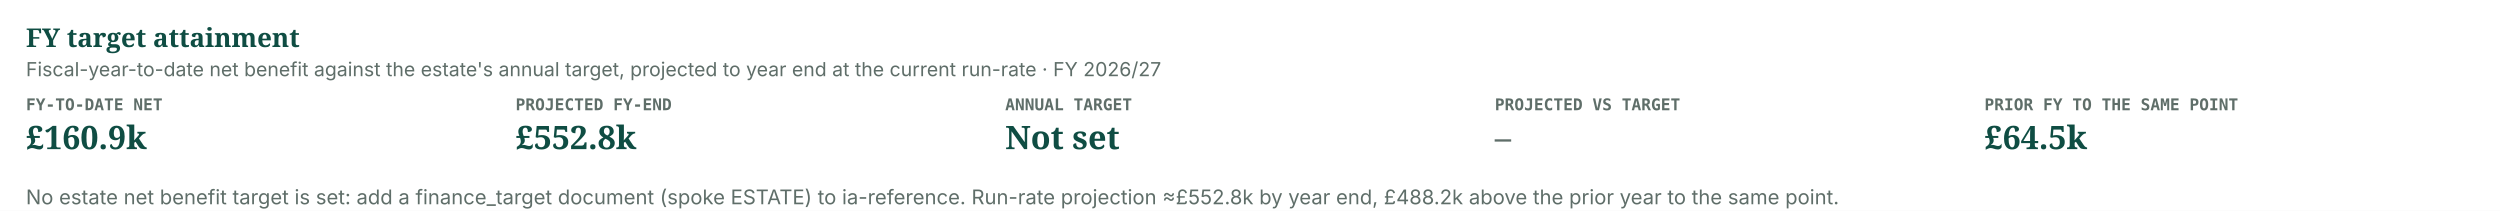
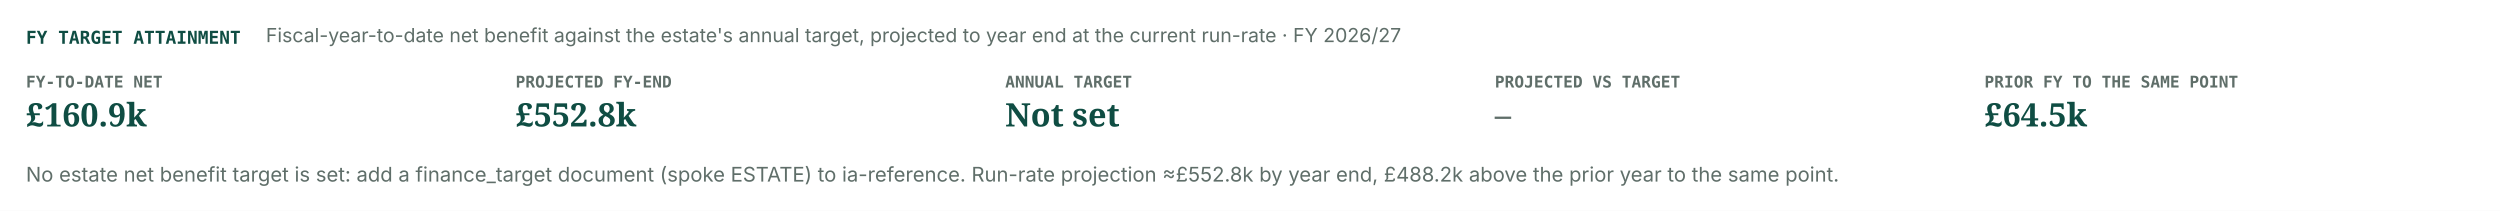
<svg xmlns="http://www.w3.org/2000/svg" version="1.1" class="marks" width="1542" height="130" viewBox="0 0 1542 130">
  <rect width="1542" height="130" fill="#FFFFFF" />
  <g fill="none" stroke-miterlimit="10" transform="translate(0,0)">
    <g class="mark-group role-frame root" role="graphics-object" aria-roledescription="group mark container">
      <g transform="translate(0,0)">
        <path class="background" aria-hidden="true" d="M0,0h1542v130h-1542Z" />
        <g>
          <g class="mark-text role-mark frame_title" role="graphics-object" aria-roledescription="text mark container">
-             <text text-anchor="start" transform="translate(16,29)" font-family="Fraunces, Cambria, Georgia, Gelasio, serif" font-size="16px" font-weight="bold" fill="#0F4D43">FY target attainment</text>
+             <text text-anchor="start" transform="translate(16,27)" font-family="'JetBrains Mono', Consolas, 'Roboto Mono', monospace" font-size="11px" font-weight="600" fill="#0F4D43">FY TARGET ATTAINMENT</text>
          </g>
          <g class="mark-text role-mark" role="graphics-object" aria-roledescription="text mark container">
-             <text text-anchor="start" transform="translate(16,47)" font-family="Inter, 'Segoe UI', Carlito, Calibri, Arial, sans-serif" font-size="12px" fill="#5F6E69">Fiscal-year-to-date net benefit against the estate's annual target, projected to year end at the current run-rate · FY 2026/27</text>
+             <text text-anchor="start" transform="translate(164,26)" font-family="Inter, 'Segoe UI', Carlito, Calibri, Arial, sans-serif" font-size="12px" fill="#5F6E69">Fiscal-year-to-date net benefit against the estate's annual target, projected to year end at the current run-rate · FY 2026/27</text>
          </g>
          <g class="mark-text role-mark" role="graphics-object" aria-roledescription="text mark container">
-             <text text-anchor="start" transform="translate(16,68)" font-family="'JetBrains Mono', Consolas, 'Roboto Mono', monospace" font-size="10px" font-weight="bold" fill="#5F6E69">FY-TO-DATE NET</text>
+             <text text-anchor="start" transform="translate(16,54)" font-family="'JetBrains Mono', Consolas, 'Roboto Mono', monospace" font-size="10px" font-weight="600" fill="#5F6E69">FY-TO-DATE NET</text>
          </g>
          <g class="mark-text role-mark" role="graphics-object" aria-roledescription="text mark container">
-             <text text-anchor="start" transform="translate(16,92)" font-family="Fraunces, Cambria, Georgia, Gelasio, serif" font-size="20px" font-weight="bold" fill="#0F4D43">£160.9k</text>
+             <text text-anchor="start" transform="translate(16,78)" font-family="Fraunces, Cambria, Georgia, Gelasio, serif" font-size="20px" font-weight="600" fill="#0F4D43">£160.9k</text>
          </g>
          <g class="mark-text role-mark" role="graphics-object" aria-roledescription="text mark container">
-             <text text-anchor="start" transform="translate(318,68)" font-family="'JetBrains Mono', Consolas, 'Roboto Mono', monospace" font-size="10px" font-weight="bold" fill="#5F6E69">PROJECTED FY-END</text>
+             <text text-anchor="start" transform="translate(318,54)" font-family="'JetBrains Mono', Consolas, 'Roboto Mono', monospace" font-size="10px" font-weight="600" fill="#5F6E69">PROJECTED FY-END</text>
          </g>
          <g class="mark-text role-mark" role="graphics-object" aria-roledescription="text mark container">
-             <text text-anchor="start" transform="translate(318,92)" font-family="Fraunces, Cambria, Georgia, Gelasio, serif" font-size="20px" font-weight="bold" fill="#0F4D43">£552.8k</text>
+             <text text-anchor="start" transform="translate(318,78)" font-family="Fraunces, Cambria, Georgia, Gelasio, serif" font-size="20px" font-weight="600" fill="#0F4D43">£552.8k</text>
          </g>
          <g class="mark-text role-mark" role="graphics-object" aria-roledescription="text mark container">
-             <text text-anchor="start" transform="translate(620,68)" font-family="'JetBrains Mono', Consolas, 'Roboto Mono', monospace" font-size="10px" font-weight="bold" fill="#5F6E69">ANNUAL TARGET</text>
+             <text text-anchor="start" transform="translate(620,54)" font-family="'JetBrains Mono', Consolas, 'Roboto Mono', monospace" font-size="10px" font-weight="600" fill="#5F6E69">ANNUAL TARGET</text>
          </g>
          <g class="mark-text role-mark" role="graphics-object" aria-roledescription="text mark container">
-             <text text-anchor="start" transform="translate(620,92)" font-family="Fraunces, Cambria, Georgia, Gelasio, serif" font-size="20px" font-weight="bold" fill="#0F4D43">Not set</text>
+             <text text-anchor="start" transform="translate(620,78)" font-family="Fraunces, Cambria, Georgia, Gelasio, serif" font-size="20px" font-weight="600" fill="#0F4D43">Not set</text>
          </g>
          <g class="mark-text role-mark" role="graphics-object" aria-roledescription="text mark container">
-             <text text-anchor="start" transform="translate(922,68)" font-family="'JetBrains Mono', Consolas, 'Roboto Mono', monospace" font-size="10px" font-weight="bold" fill="#5F6E69">PROJECTED VS TARGET</text>
+             <text text-anchor="start" transform="translate(922,54)" font-family="'JetBrains Mono', Consolas, 'Roboto Mono', monospace" font-size="10px" font-weight="600" fill="#5F6E69">PROJECTED VS TARGET</text>
          </g>
          <g class="mark-text role-mark" role="graphics-object" aria-roledescription="text mark container">
-             <text text-anchor="start" transform="translate(922,92)" font-family="Fraunces, Cambria, Georgia, Gelasio, serif" font-size="20px" font-weight="bold" fill="#5F6E69">–</text>
+             <text text-anchor="start" transform="translate(922,78)" font-family="Fraunces, Cambria, Georgia, Gelasio, serif" font-size="20px" font-weight="600" fill="#5F6E69">–</text>
          </g>
          <g class="mark-text role-mark" role="graphics-object" aria-roledescription="text mark container">
-             <text text-anchor="start" transform="translate(1224,68)" font-family="'JetBrains Mono', Consolas, 'Roboto Mono', monospace" font-size="10px" font-weight="bold" fill="#5F6E69">PRIOR FY TO THE SAME POINT</text>
+             <text text-anchor="start" transform="translate(1224,54)" font-family="'JetBrains Mono', Consolas, 'Roboto Mono', monospace" font-size="10px" font-weight="600" fill="#5F6E69">PRIOR FY TO THE SAME POINT</text>
          </g>
          <g class="mark-text role-mark" role="graphics-object" aria-roledescription="text mark container">
-             <text text-anchor="start" transform="translate(1224,92)" font-family="Fraunces, Cambria, Georgia, Gelasio, serif" font-size="20px" font-weight="bold" fill="#0F4D43">£64.5k</text>
+             <text text-anchor="start" transform="translate(1224,78)" font-family="Fraunces, Cambria, Georgia, Gelasio, serif" font-size="20px" font-weight="600" fill="#0F4D43">£64.5k</text>
          </g>
          <g class="mark-text role-mark" role="graphics-object" aria-roledescription="text mark container">
-             <text text-anchor="start" transform="translate(16,126)" font-family="Inter, 'Segoe UI', Carlito, Calibri, Arial, sans-serif" font-size="12.5px" fill="#5F6E69">No estate net benefit target is set: add a finance_target document (spoke ESTATE) to ia-reference. Run-rate projection ≈£552.8k by year end, £488.2k above the prior year to the same point.</text>
+             <text text-anchor="start" transform="translate(16,112)" font-family="Inter, 'Segoe UI', Carlito, Calibri, Arial, sans-serif" font-size="12.5px" fill="#5F6E69">No estate net benefit target is set: add a finance_target document (spoke ESTATE) to ia-reference. Run-rate projection ≈£552.8k by year end, £488.2k above the prior year to the same point.</text>
          </g>
        </g>
        <path class="foreground" aria-hidden="true" d="" display="none" />
      </g>
    </g>
  </g>
</svg>
